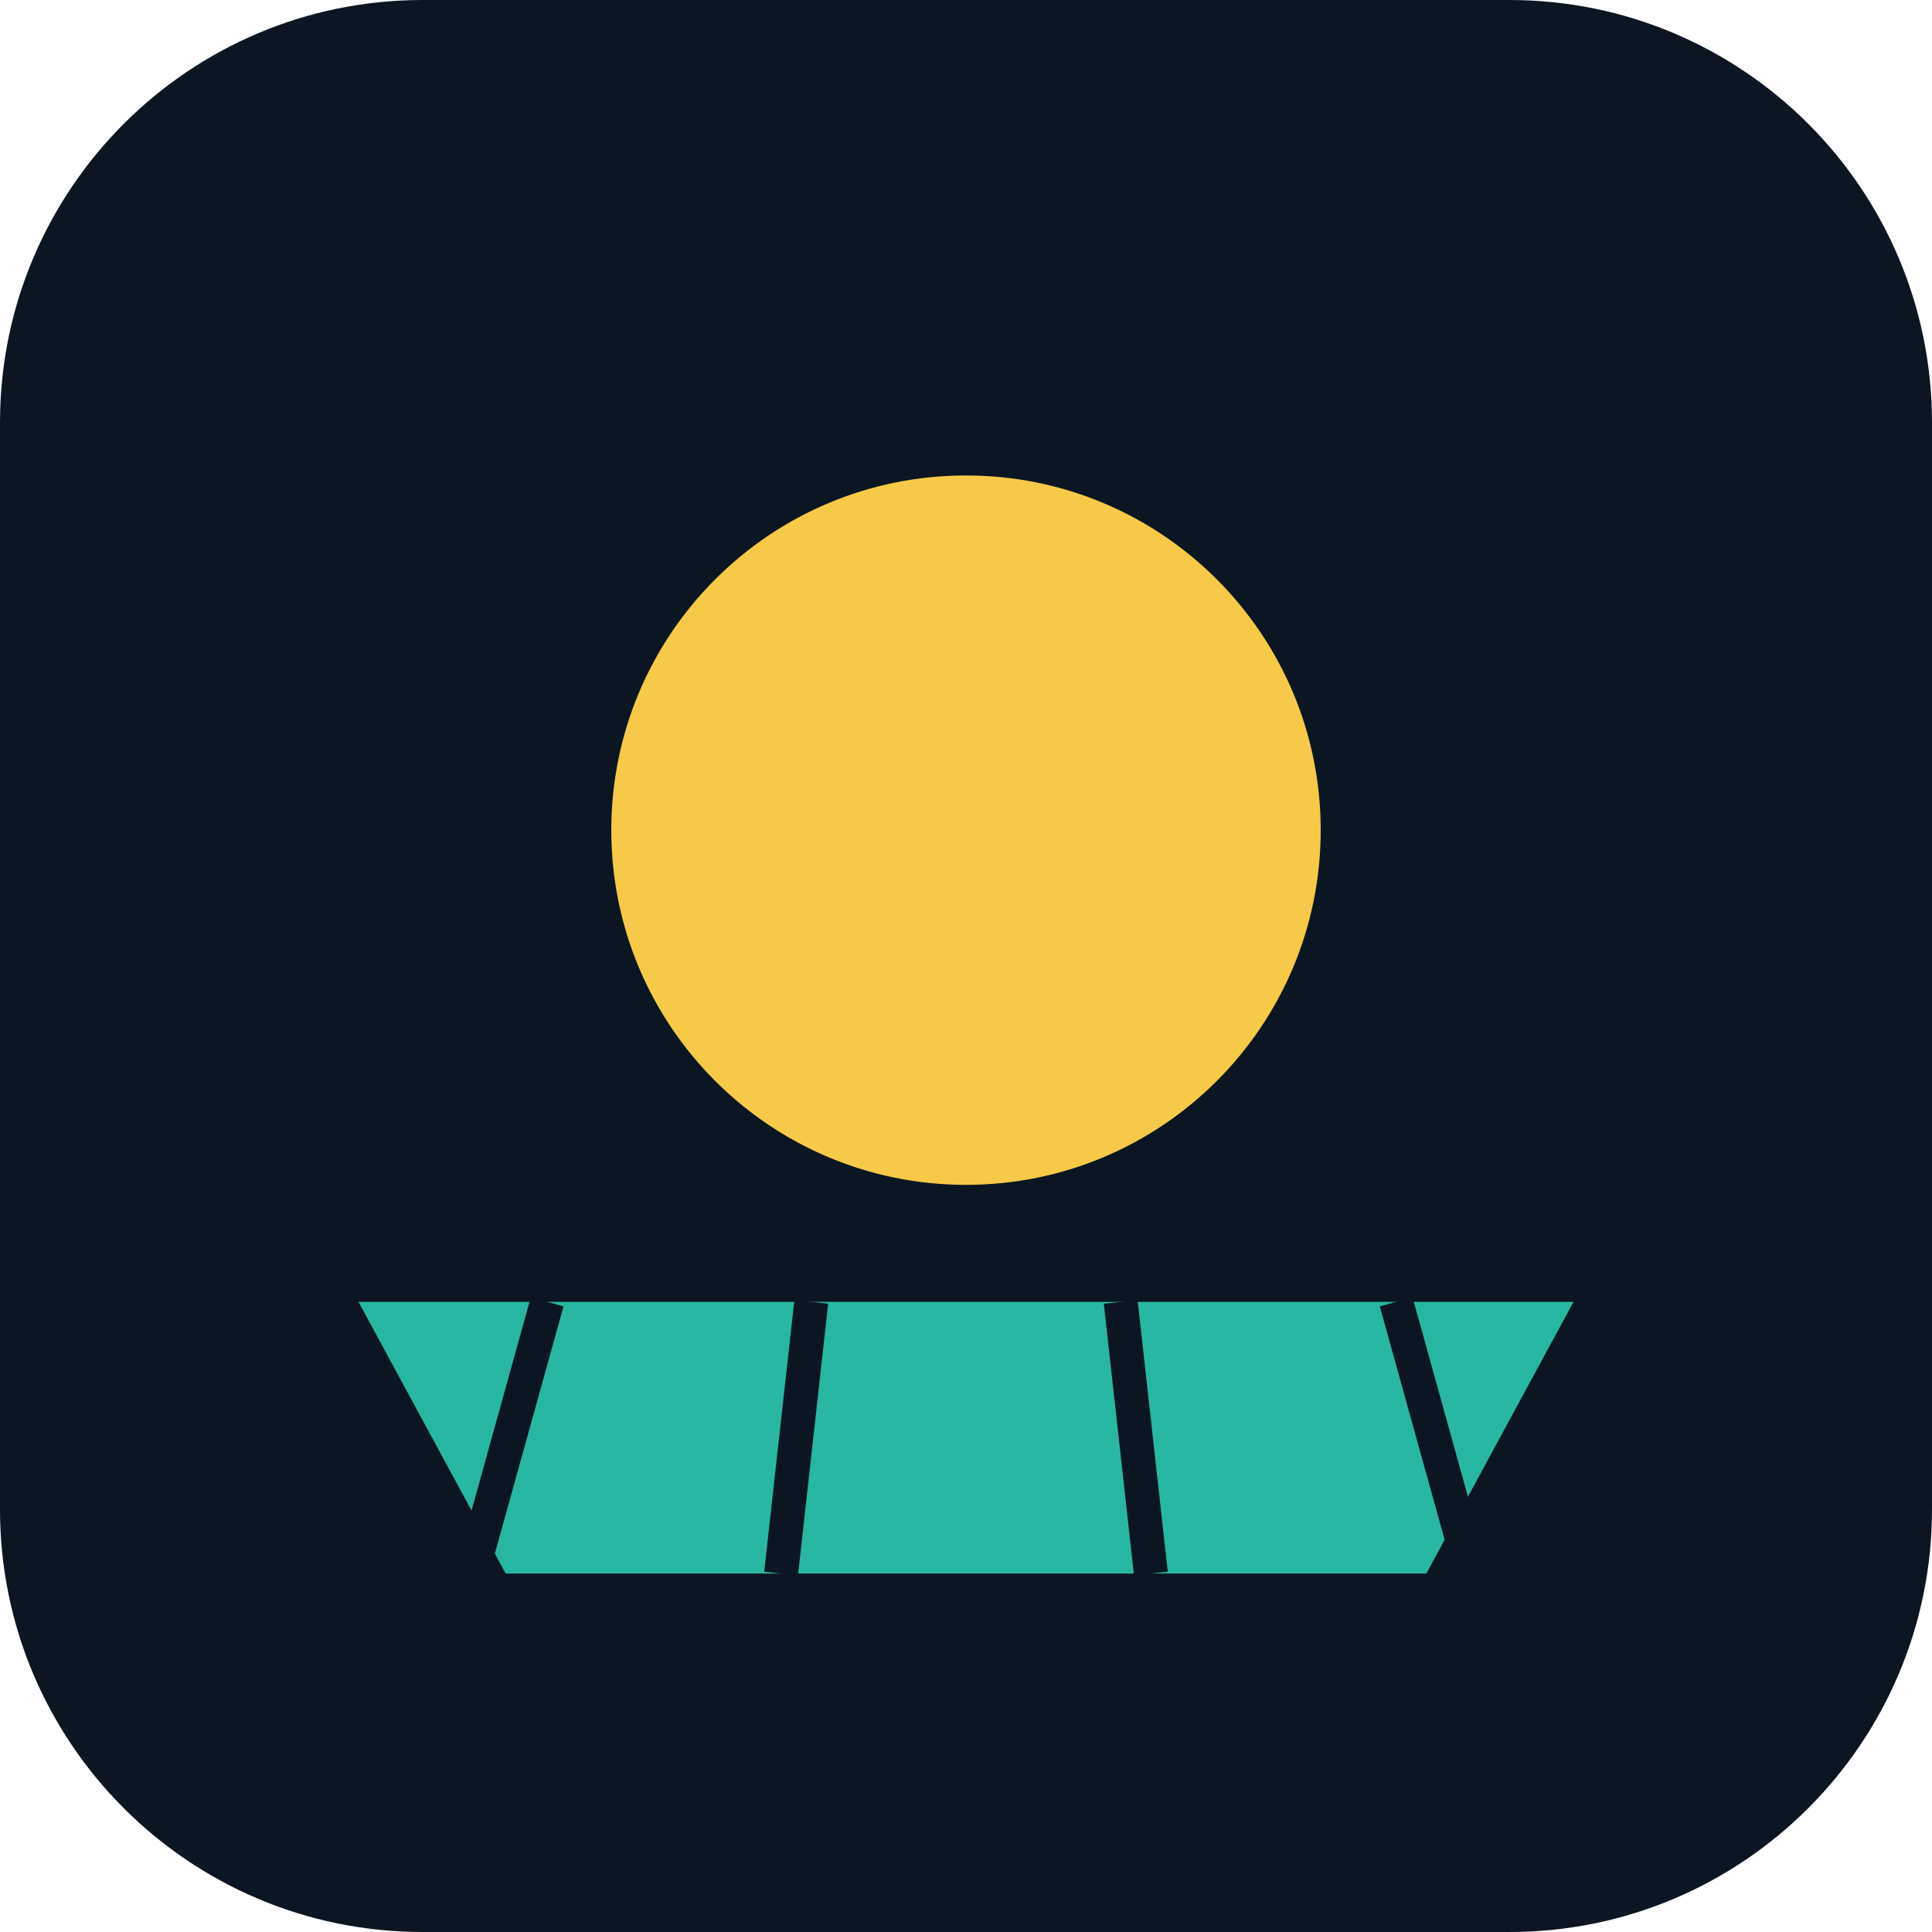
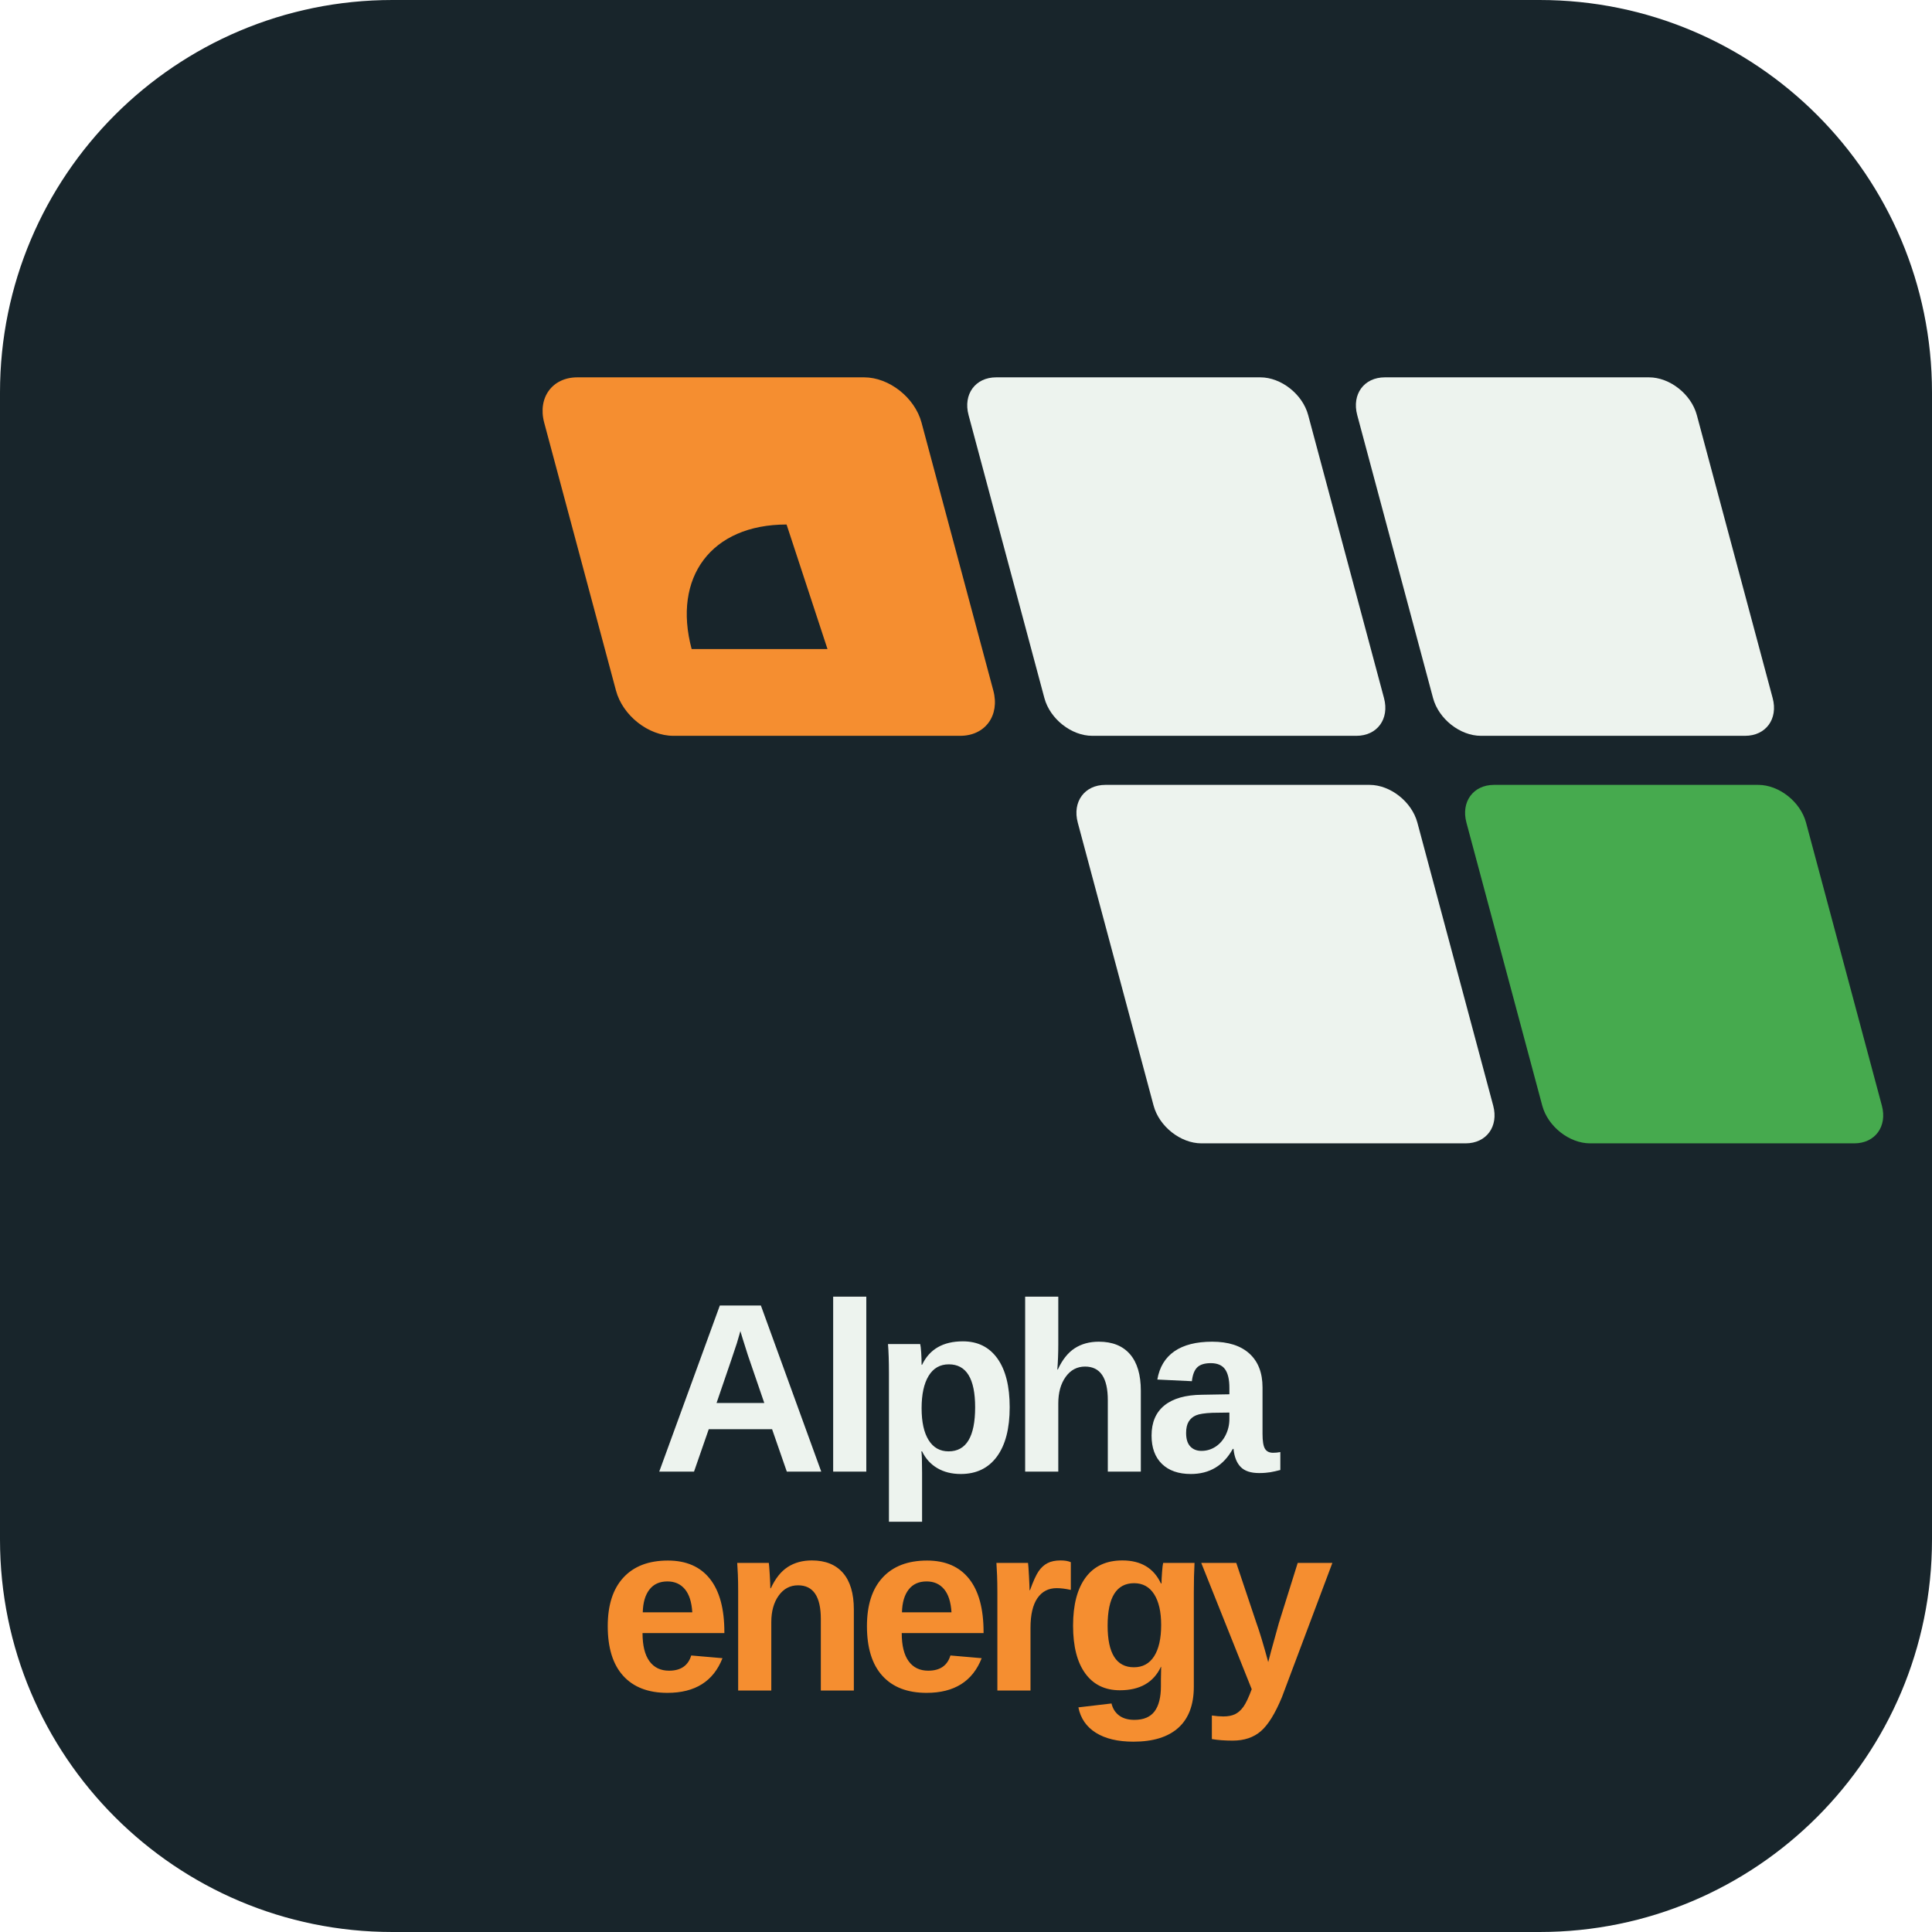
<svg xmlns="http://www.w3.org/2000/svg" viewBox="0 0 512 512">
-   <rect width="512" height="512" rx="112" fill="#0b1622" />
-   <circle cx="256" cy="220" r="94" fill="#f7c948" />
-   <path d="M95 345h322l-39 72H134z" fill="#28b7a2" />
-   <path d="M145 345l-20 72m90-72-8 72m90-72 8 72m65-72 20 72" stroke="#0b1622" stroke-width="9" />
+   <rect width="512" height="512" rx="104" fill="#18252b" />
+   <g transform="translate(91 100)">
+     <g transform="skewX(15)">
+       <rect x="50" y="0" width="100" height="95" rx="12" fill="#f58e30" />
+       <path d="M107 39c-20 0-34 14-34 33h36z" fill="#18252b" />
+       <rect x="163" y="0" width="90" height="95" rx="10" fill="#edf3ee" />
+       <rect x="266" y="0" width="90" height="95" rx="10" fill="#edf3ee" />
+       <rect x="163" y="108" width="90" height="95" rx="10" fill="#edf3ee" />
+       <rect x="266" y="108" width="90" height="95" rx="10" fill="#46aa4e" />
+     </g>
+   </g>
+   <text x="256" y="390" text-anchor="middle" font-family="Arial,Helvetica,sans-serif" font-size="64" font-weight="800" letter-spacing="-3" fill="#edf3ee">Alpha</text>
+   <text x="256" y="448" text-anchor="middle" font-family="Arial,Helvetica,sans-serif" font-size="64" font-weight="800" letter-spacing="-3" fill="#f58e30">energy</text>
</svg>
